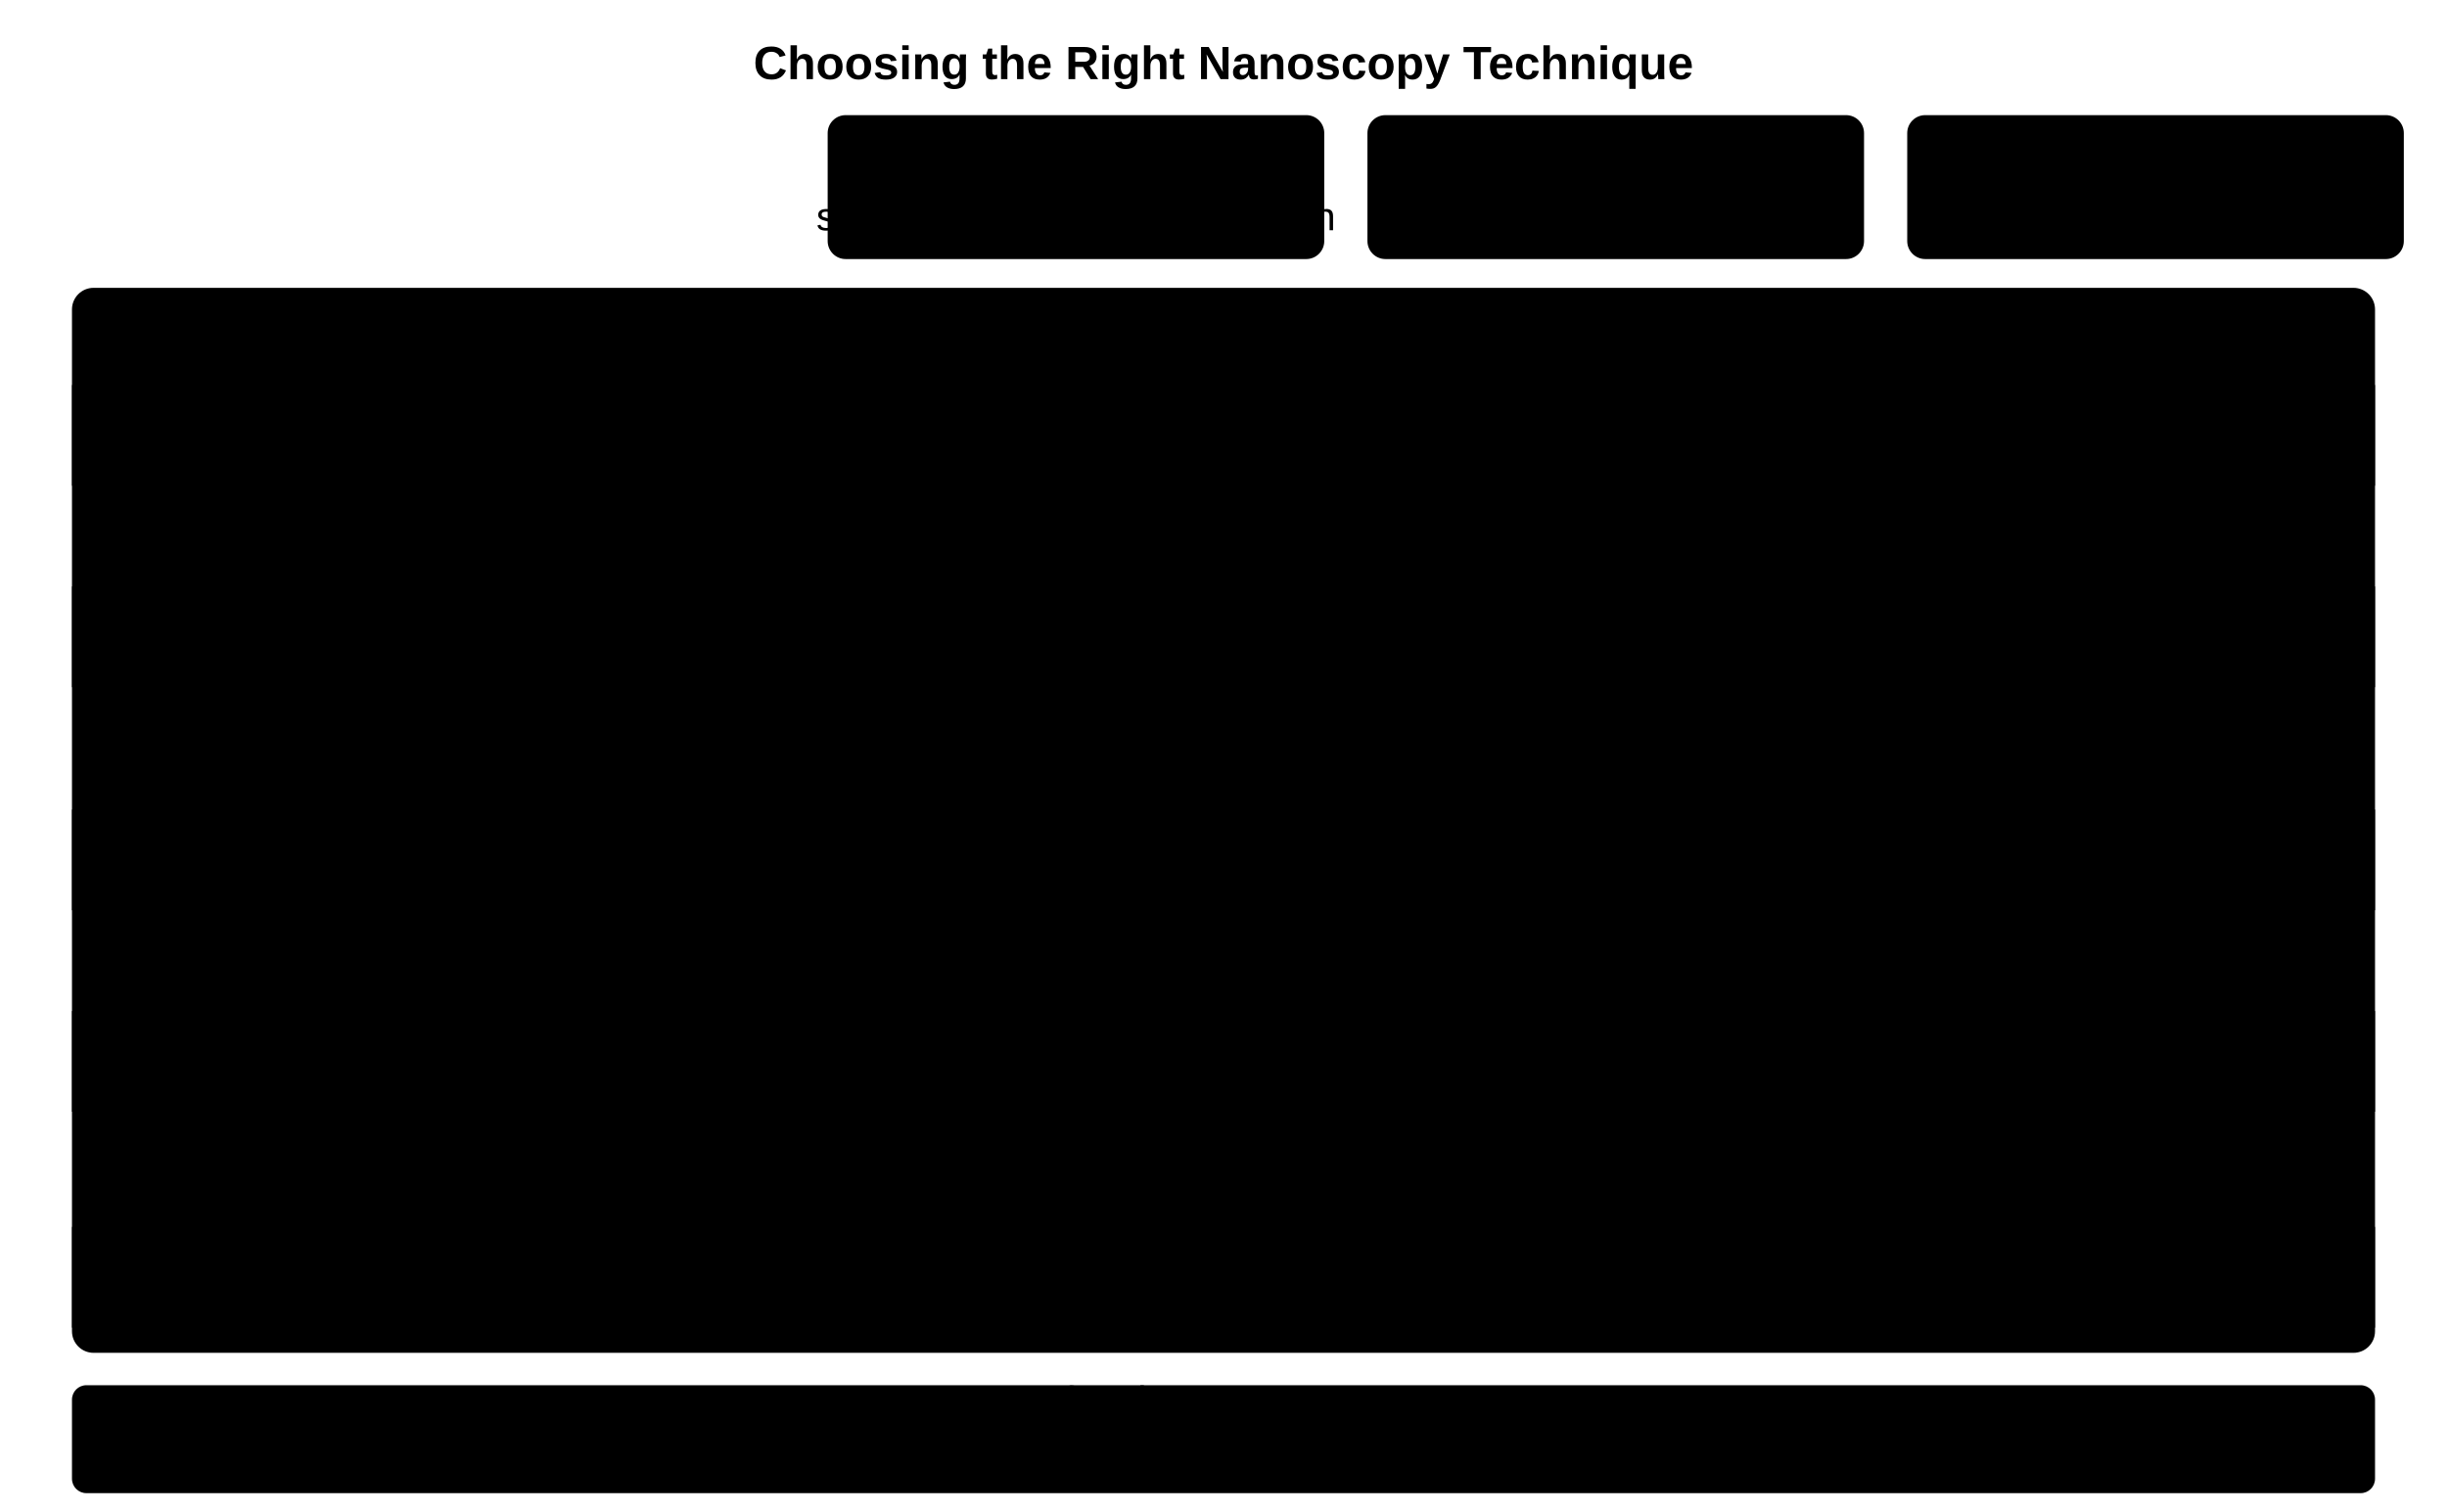
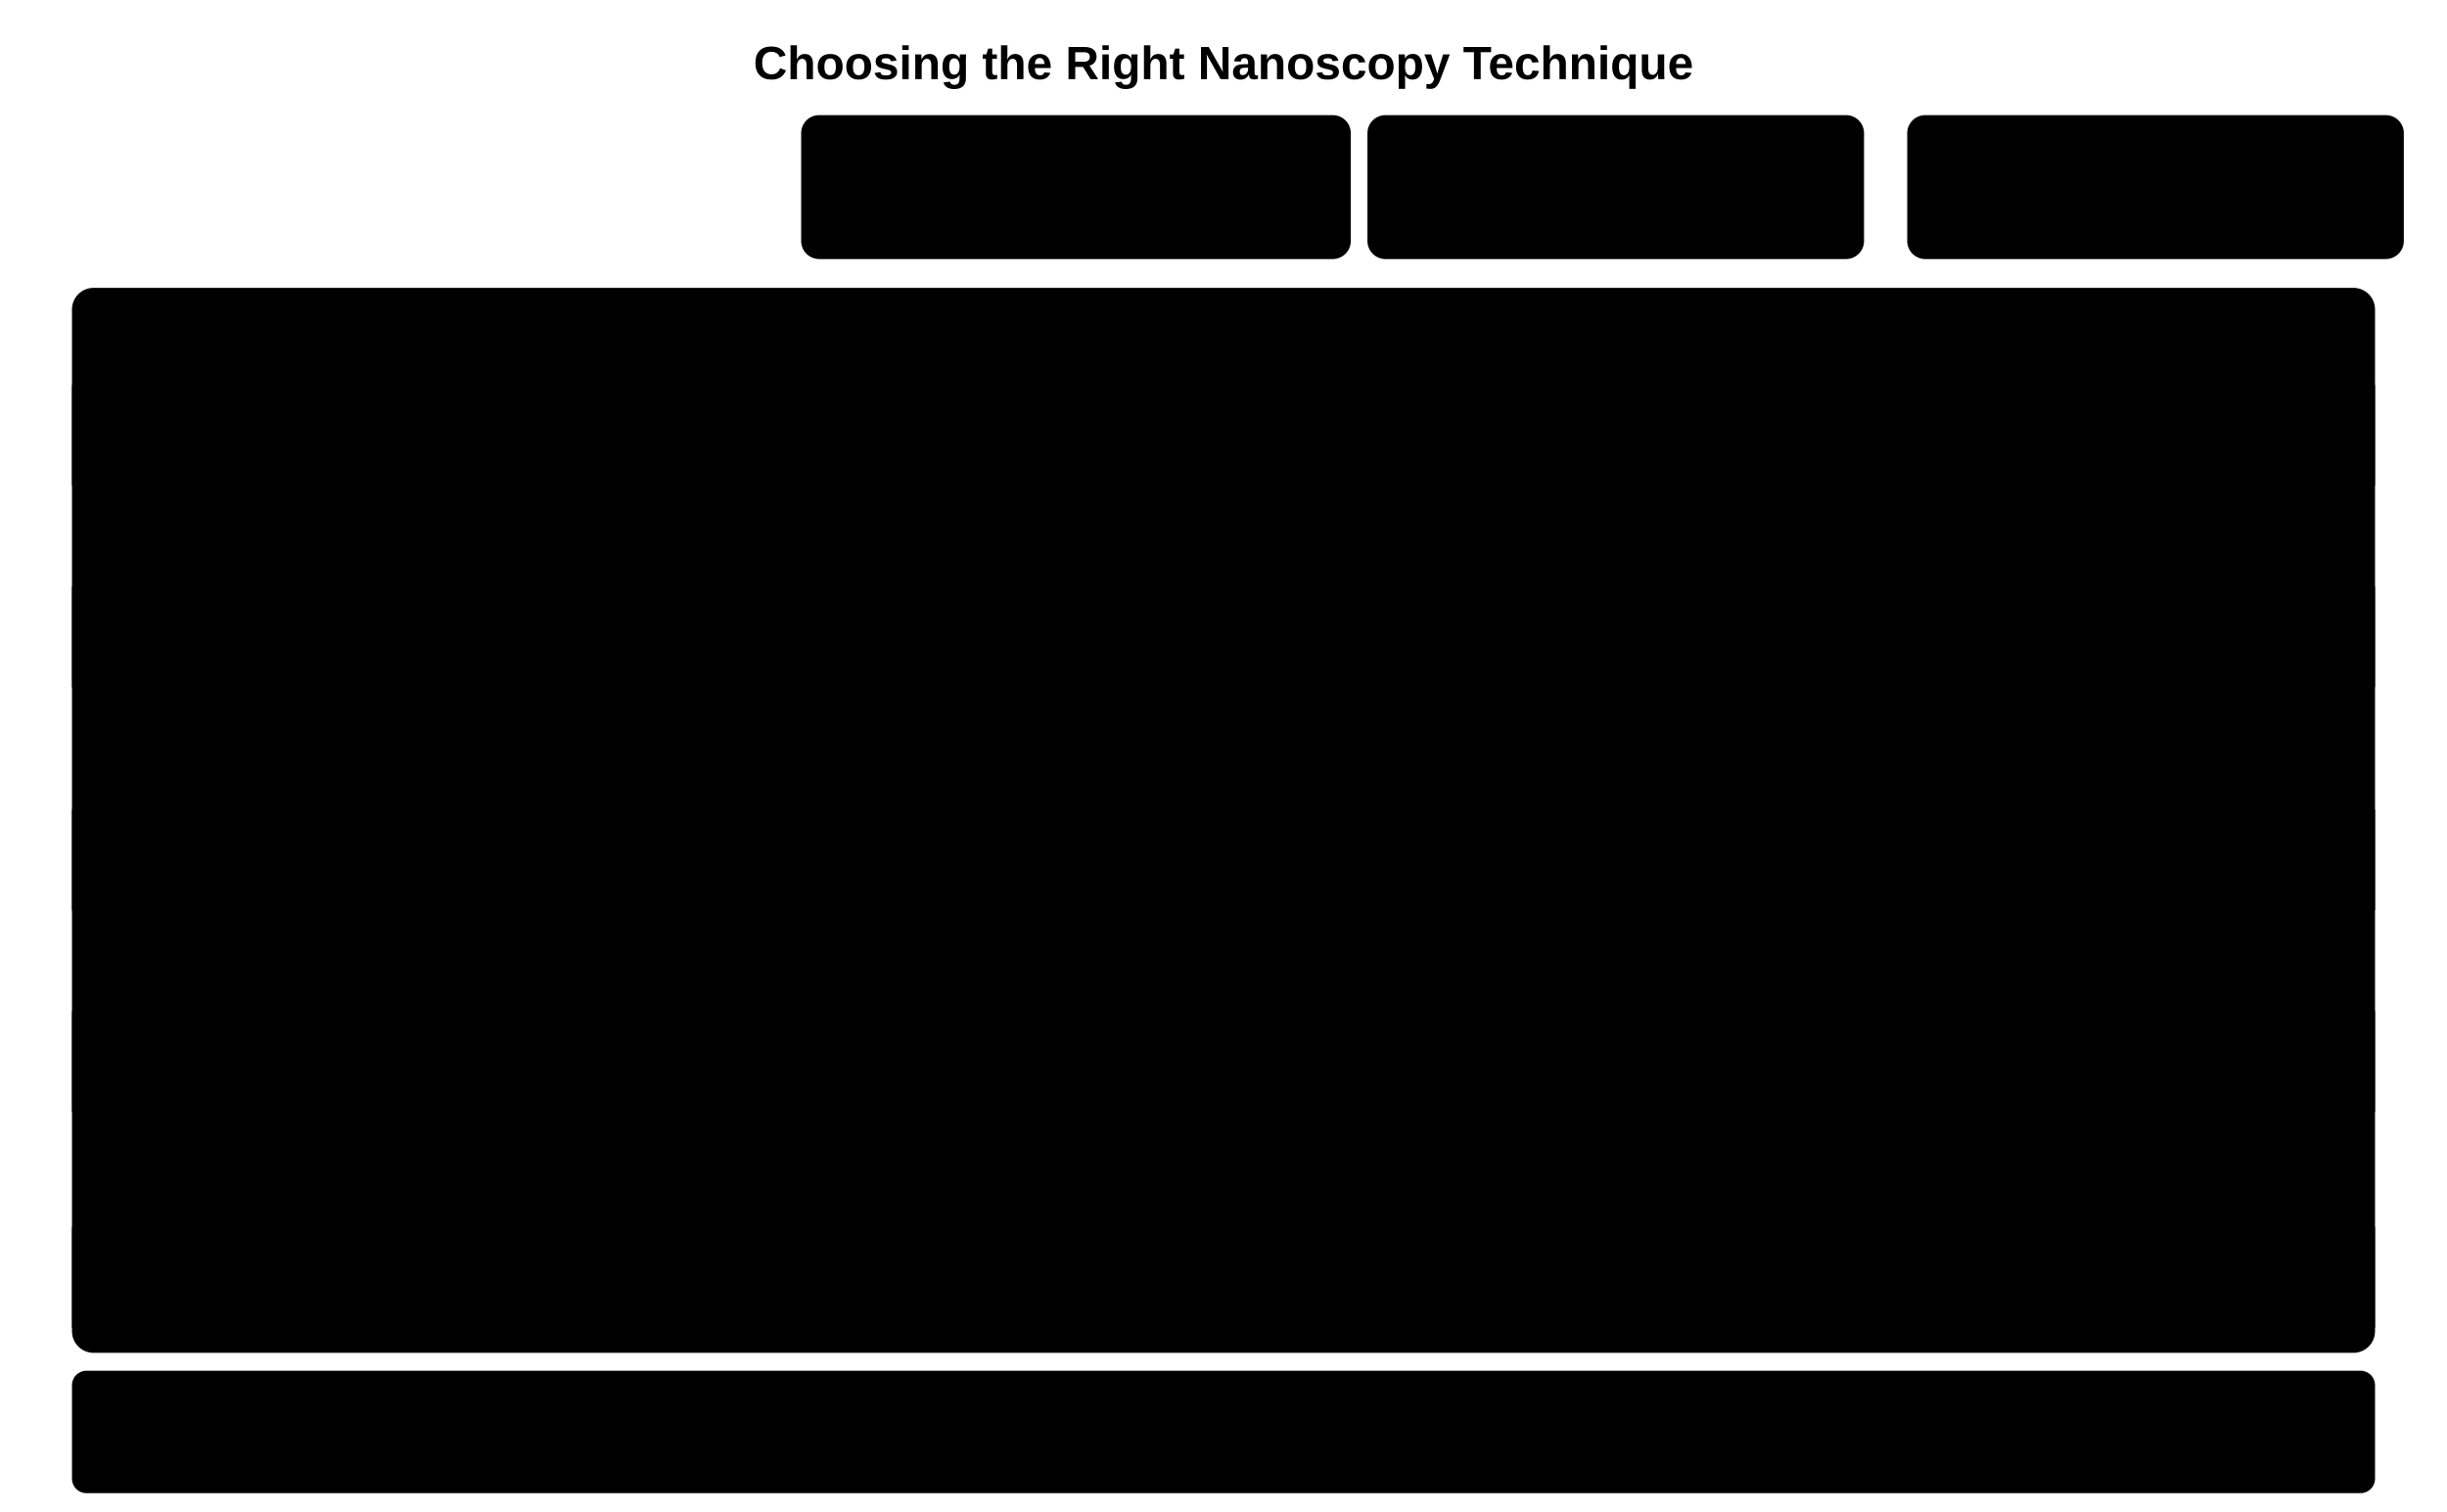
<svg xmlns="http://www.w3.org/2000/svg" width="100%" viewBox="0 0 680 420">
  <defs>
    <style>
    @media (prefers-color-scheme: dark) {
      .panel-hd  { fill: #e8e6de; }
      .frame     { fill: none; stroke: rgba(222,220,209,0.25); }
      .sub-lbl   { fill: #9c9a92; }
      .divider   { stroke: rgba(222,220,209,0.18); }
      .sum-box   { fill: none; stroke: rgba(222,220,209,0.2); }
      .sum-hd    { fill: #e8e6de; }
      .sum-txt   { fill: #9c9a92; }
      /* STED — red-orange */
      .sted-hd   { fill: #E24B4A; }
      .sted-box  { fill: rgba(226,75,74,0.12); stroke: #E24B4A; }
      .sted-val  { fill: #F09595; }
      /* dSTORM — teal */
      .storm-hd  { fill: #1D9E75; }
      .storm-box { fill: rgba(29,158,117,0.12); stroke: #1D9E75; }
      .storm-val { fill: #5DCAA5; }
      /* DNA-PAINT — purple */
      .paint-hd  { fill: #AFA9EC; }
      .paint-box { fill: rgba(83,74,183,0.15); stroke: #7F77DD; }
      .paint-val { fill: #AFA9EC; }
      /* Good/bad indicators */
      .good { fill: #1D9E75; }
      .mid  { fill: #E0A03C; }
      .bad  { fill: #E24B4A; }
      .row-alt { fill: rgba(222,220,209,0.03); }
    }
    @media (prefers-color-scheme: light) {
      .panel-hd  { fill: #1a1a1a; }
      .frame     { fill: none; stroke: #D3D1C7; }
      .sub-lbl   { fill: #5f5e5a; }
      .divider   { stroke: #D3D1C7; }
      .sum-box   { fill: none; stroke: #D3D1C7; }
      .sum-hd    { fill: #1a1a1a; }
      .sum-txt   { fill: #5f5e5a; }
      .sted-hd   { fill: #C83232; }
      .sted-box  { fill: rgba(200,50,50,0.06); stroke: #C83232; }
      .sted-val  { fill: #A32D2D; }
      .storm-hd  { fill: #0F6E56; }
      .storm-box { fill: rgba(15,110,86,0.07); stroke: #0F6E56; }
      .storm-val { fill: #0F6E56; }
      .paint-hd  { fill: #534AB7; }
      .paint-box { fill: rgba(83,74,183,0.07); stroke: #534AB7; }
      .paint-val { fill: #534AB7; }
      .good { fill: #0F6E56; }
      .mid  { fill: #B46E0A; }
      .bad  { fill: #C83232; }
      .row-alt { fill: rgba(0,0,0,0.02); }
    }
    .hd  { font: 600 13px "Helvetica Neue", Arial, sans-serif; }
    .lbl { font: 500 12px "Helvetica Neue", Arial, sans-serif; }
    .sub { font: 400 11px "Helvetica Neue", Arial, sans-serif; }
    .mono{ font: 400 11px "JetBrains Mono", "Courier New", monospace; }
  </style>
  </defs>
  <text class="hd panel-hd" x="340" y="22" text-anchor="middle">Choosing the Right Nanoscopy Technique</text>
-   <rect x="230" y="32" width="138" height="40" rx="5" class="sted-box" stroke-width="1" />
+   <rect x="222.63" y="32" width="152.74" height="40" rx="5" class="sted-box" stroke-width="1" />
  <text class="lbl sted-hd" x="299" y="50" text-anchor="middle">STED</text>
  <text class="sub sted-val" x="299" y="64" text-anchor="middle">stimulated emission depletion</text>
  <rect x="380" y="32" width="138" height="40" rx="5" class="storm-box" stroke-width="1" />
  <text class="lbl storm-hd" x="449" y="50" text-anchor="middle">dSTORM</text>
  <text class="sub storm-val" x="449" y="64" text-anchor="middle">stochastic localisation</text>
  <rect x="530" y="32" width="138" height="40" rx="5" class="paint-box" stroke-width="1" />
  <text class="lbl paint-hd" x="599" y="50" text-anchor="middle">DNA-PAINT</text>
  <text class="sub paint-val" x="599" y="64" text-anchor="middle">transient binding</text>
  <rect x="20" y="80" width="640" height="296" rx="6" class="sum-box" stroke-width="0.5" />
  <line x1="220" y1="80" x2="220" y2="376" class="divider" stroke-width="0.5" />
  <line x1="370" y1="80" x2="370" y2="376" class="divider" stroke-width="0.5" />
  <line x1="520" y1="80" x2="520" y2="376" class="divider" stroke-width="0.5" />
  <text class="lbl sum-hd" x="120" y="100" text-anchor="middle">Property</text>
  <text class="lbl sted-hd" x="295" y="100" text-anchor="middle">STED</text>
  <text class="lbl storm-hd" x="445" y="100" text-anchor="middle">dSTORM</text>
  <text class="lbl paint-hd" x="595" y="100" text-anchor="middle">DNA-PAINT</text>
  <line x1="20" y1="106" x2="660" y2="106" class="divider" stroke-width="1" />
  <rect x="20" y="107" width="640" height="28" class="row-alt" stroke-width="0" />
  <text class="sub sub-lbl" x="120" y="125" text-anchor="middle">Working principle</text>
-   <text class="sub sted-val" x="295" y="122" text-anchor="middle">shrink emission</text>
-   <text class="sub sted-val" x="295" y="134" text-anchor="middle">volume physically</text>
-   <text class="sub storm-val" x="445" y="122" text-anchor="middle">photoswitching of</text>
-   <text class="sub storm-val" x="445" y="134" text-anchor="middle">covalent dye</text>
-   <text class="sub paint-val" x="595" y="122" text-anchor="middle">reversible DNA</text>
-   <text class="sub paint-val" x="595" y="134" text-anchor="middle">hybridisation</text>
+   <text class="sub sted-val" x="295" y="118" text-anchor="middle">shrink emission</text>
+   <text class="sub sted-val" x="295" y="130" text-anchor="middle">volume physically</text>
+   <text class="sub storm-val" x="445" y="118" text-anchor="middle">photoswitching of</text>
+   <text class="sub storm-val" x="445" y="130" text-anchor="middle">covalent dye</text>
+   <text class="sub paint-val" x="595" y="118" text-anchor="middle">reversible DNA</text>
+   <text class="sub paint-val" x="595" y="130" text-anchor="middle">hybridisation</text>
  <line x1="20" y1="135" x2="660" y2="135" class="divider" stroke-width="0.5" />
  <text class="sub sub-lbl" x="120" y="153" text-anchor="middle">Lateral resolution</text>
  <text class="mono sted-val" x="295" y="153" text-anchor="middle">20–80 nm</text>
  <text class="mono storm-val" x="445" y="153" text-anchor="middle">20–50 nm</text>
  <text class="mono paint-val" x="595" y="153" text-anchor="middle">10–20 nm</text>
  <line x1="20" y1="163" x2="660" y2="163" class="divider" stroke-width="0.5" />
  <rect x="20" y="163" width="640" height="28" class="row-alt" stroke-width="0" />
  <text class="sub sub-lbl" x="120" y="181" text-anchor="middle">Live-cell imaging</text>
  <circle cx="295" cy="177" r="7" class="good" />
  <text class="sub sum-hd" x="295" y="181" text-anchor="middle" font-size="9">✓</text>
  <circle cx="445" cy="177" r="7" class="bad" />
  <text class="sub sum-hd" x="445" y="181" text-anchor="middle" font-size="9">✗</text>
  <circle cx="595" cy="177" r="7" class="bad" />
  <text class="sub sum-hd" x="595" y="181" text-anchor="middle" font-size="9">✗</text>
  <line x1="20" y1="191" x2="660" y2="191" class="divider" stroke-width="0.5" />
  <text class="sub sub-lbl" x="120" y="209" text-anchor="middle">Image formation</text>
  <text class="sub sted-val" x="295" y="206" text-anchor="middle">direct (scanning)</text>
  <text class="sub sted-val" x="295" y="218" text-anchor="middle">no reconstruction</text>
  <text class="sub storm-val" x="445" y="206" text-anchor="middle">computational</text>
  <text class="sub storm-val" x="445" y="218" text-anchor="middle">reconstruction</text>
  <text class="sub paint-val" x="595" y="206" text-anchor="middle">computational</text>
  <text class="sub paint-val" x="595" y="218" text-anchor="middle">reconstruction</text>
  <line x1="20" y1="225" x2="660" y2="225" class="divider" stroke-width="0.5" />
  <rect x="20" y="225" width="640" height="28" class="row-alt" stroke-width="0" />
  <text class="sub sub-lbl" x="120" y="243" text-anchor="middle">Multiplexing</text>
  <text class="sub sted-val" x="295" y="239" text-anchor="middle">2–4 colours</text>
  <text class="sub sted-val" x="295" y="251" text-anchor="middle">(spectral)</text>
  <text class="sub storm-val" x="445" y="239" text-anchor="middle">2–4 colours</text>
  <text class="sub storm-val" x="445" y="251" text-anchor="middle">(spectral)</text>
  <text class="sub paint-val" x="595" y="239" text-anchor="middle">unlimited</text>
  <text class="sub paint-val" x="595" y="251" text-anchor="middle">(Exchange-PAINT)</text>
  <line x1="20" y1="253" x2="660" y2="253" class="divider" stroke-width="0.5" />
  <text class="sub sub-lbl" x="120" y="271" text-anchor="middle">Molecule counting</text>
  <text class="sub sted-val" x="295" y="267" text-anchor="middle">not directly</text>
  <text class="sub sted-val" x="295" y="279" text-anchor="middle">accessible</text>
  <text class="sub storm-val" x="445" y="267" text-anchor="middle">difficult</text>
  <text class="sub storm-val" x="445" y="279" text-anchor="middle">(variable blink #)</text>
  <text class="sub paint-val" x="595" y="267" text-anchor="middle">qPAINT: absolute</text>
  <text class="sub paint-val" x="595" y="279" text-anchor="middle">stoichiometry</text>
  <line x1="20" y1="281" x2="660" y2="281" class="divider" stroke-width="0.5" />
  <rect x="20" y="281" width="640" height="28" class="row-alt" stroke-width="0" />
  <text class="sub sub-lbl" x="120" y="299" text-anchor="middle">Key limitation</text>
  <text class="sub sted-val" x="295" y="295" text-anchor="middle">phototoxicity</text>
  <text class="sub sted-val" x="295" y="307" text-anchor="middle">(high STED intensity)</text>
  <text class="sub storm-val" x="445" y="295" text-anchor="middle">slow acquisition</text>
  <text class="sub storm-val" x="445" y="307" text-anchor="middle">(fixed samples)</text>
  <text class="sub paint-val" x="595" y="295" text-anchor="middle">low throughput</text>
  <text class="sub paint-val" x="595" y="307" text-anchor="middle">(sequential rounds)</text>
  <line x1="20" y1="309" x2="660" y2="309" class="divider" stroke-width="0.5" />
  <text class="sub sub-lbl" x="120" y="327" text-anchor="middle">Best for</text>
  <text class="sub sted-val" x="295" y="323" text-anchor="middle">live-cell dynamics,</text>
  <text class="sub sted-val" x="295" y="335" text-anchor="middle">vesicle pools</text>
  <text class="sub storm-val" x="445" y="323" text-anchor="middle">fixed tissue, dense</text>
  <text class="sub storm-val" x="445" y="335" text-anchor="middle">antibody labelling</text>
  <text class="sub paint-val" x="595" y="323" text-anchor="middle">quantification &amp;</text>
  <text class="sub paint-val" x="595" y="335" text-anchor="middle">high multiplexing</text>
  <line x1="20" y1="341" x2="660" y2="341" class="divider" stroke-width="0.5" />
  <rect x="20" y="341" width="640" height="28" class="row-alt" stroke-width="0" />
  <text class="sub sub-lbl" x="120" y="359" text-anchor="middle">Preferred labels</text>
  <text class="sub sted-val" x="295" y="355" text-anchor="middle">rsEGFP2, SNAP/</text>
  <text class="sub sted-val" x="295" y="367" text-anchor="middle">Halo-tag organic dyes</text>
  <text class="sub storm-val" x="445" y="355" text-anchor="middle">AF647, Cy5</text>
  <text class="sub storm-val" x="445" y="367" text-anchor="middle">(standard organics)</text>
  <text class="sub paint-val" x="595" y="355" text-anchor="middle">Atto 655, Cy3B</text>
  <text class="sub paint-val" x="595" y="367" text-anchor="middle">(any single dye)</text>
-   <rect x="20" y="385" width="640" height="30" rx="4" class="sum-box" stroke-width="0.5" />
+   <rect x="20" y="380.98" width="640" height="34.02" rx="4" class="sum-box" stroke-width="0.5" />
  <text class="sub sub-lbl" x="34" y="405" text-anchor="start">Lateral resolution:</text>
  <line x1="160" y1="397" x2="480" y2="397" class="divider" stroke-width="3" stroke-linecap="round" />
  <text class="sub sub-lbl" x="320" y="393" text-anchor="middle">Confocal ~200 nm</text>
  <line x1="160" y1="406" x2="230" y2="406" class="sted-hd" stroke-width="2.5" stroke-linecap="round" />
  <text class="sub sted-val" x="195" y="413" text-anchor="middle">STED 20–80</text>
  <line x1="160" y1="406" x2="220" y2="406" class="storm-hd" stroke-width="1.5" stroke-linecap="round" opacity="0.6" />
  <line x1="160" y1="406" x2="200" y2="406" class="paint-hd" stroke-width="1.5" stroke-linecap="round" opacity="0.6" />
  <text class="sub storm-val" x="340" y="413" text-anchor="middle">dSTORM 20–50 nm</text>
  <text class="sub paint-val" x="510" y="413" text-anchor="middle">DNA-PAINT 10–20 nm</text>
</svg>
